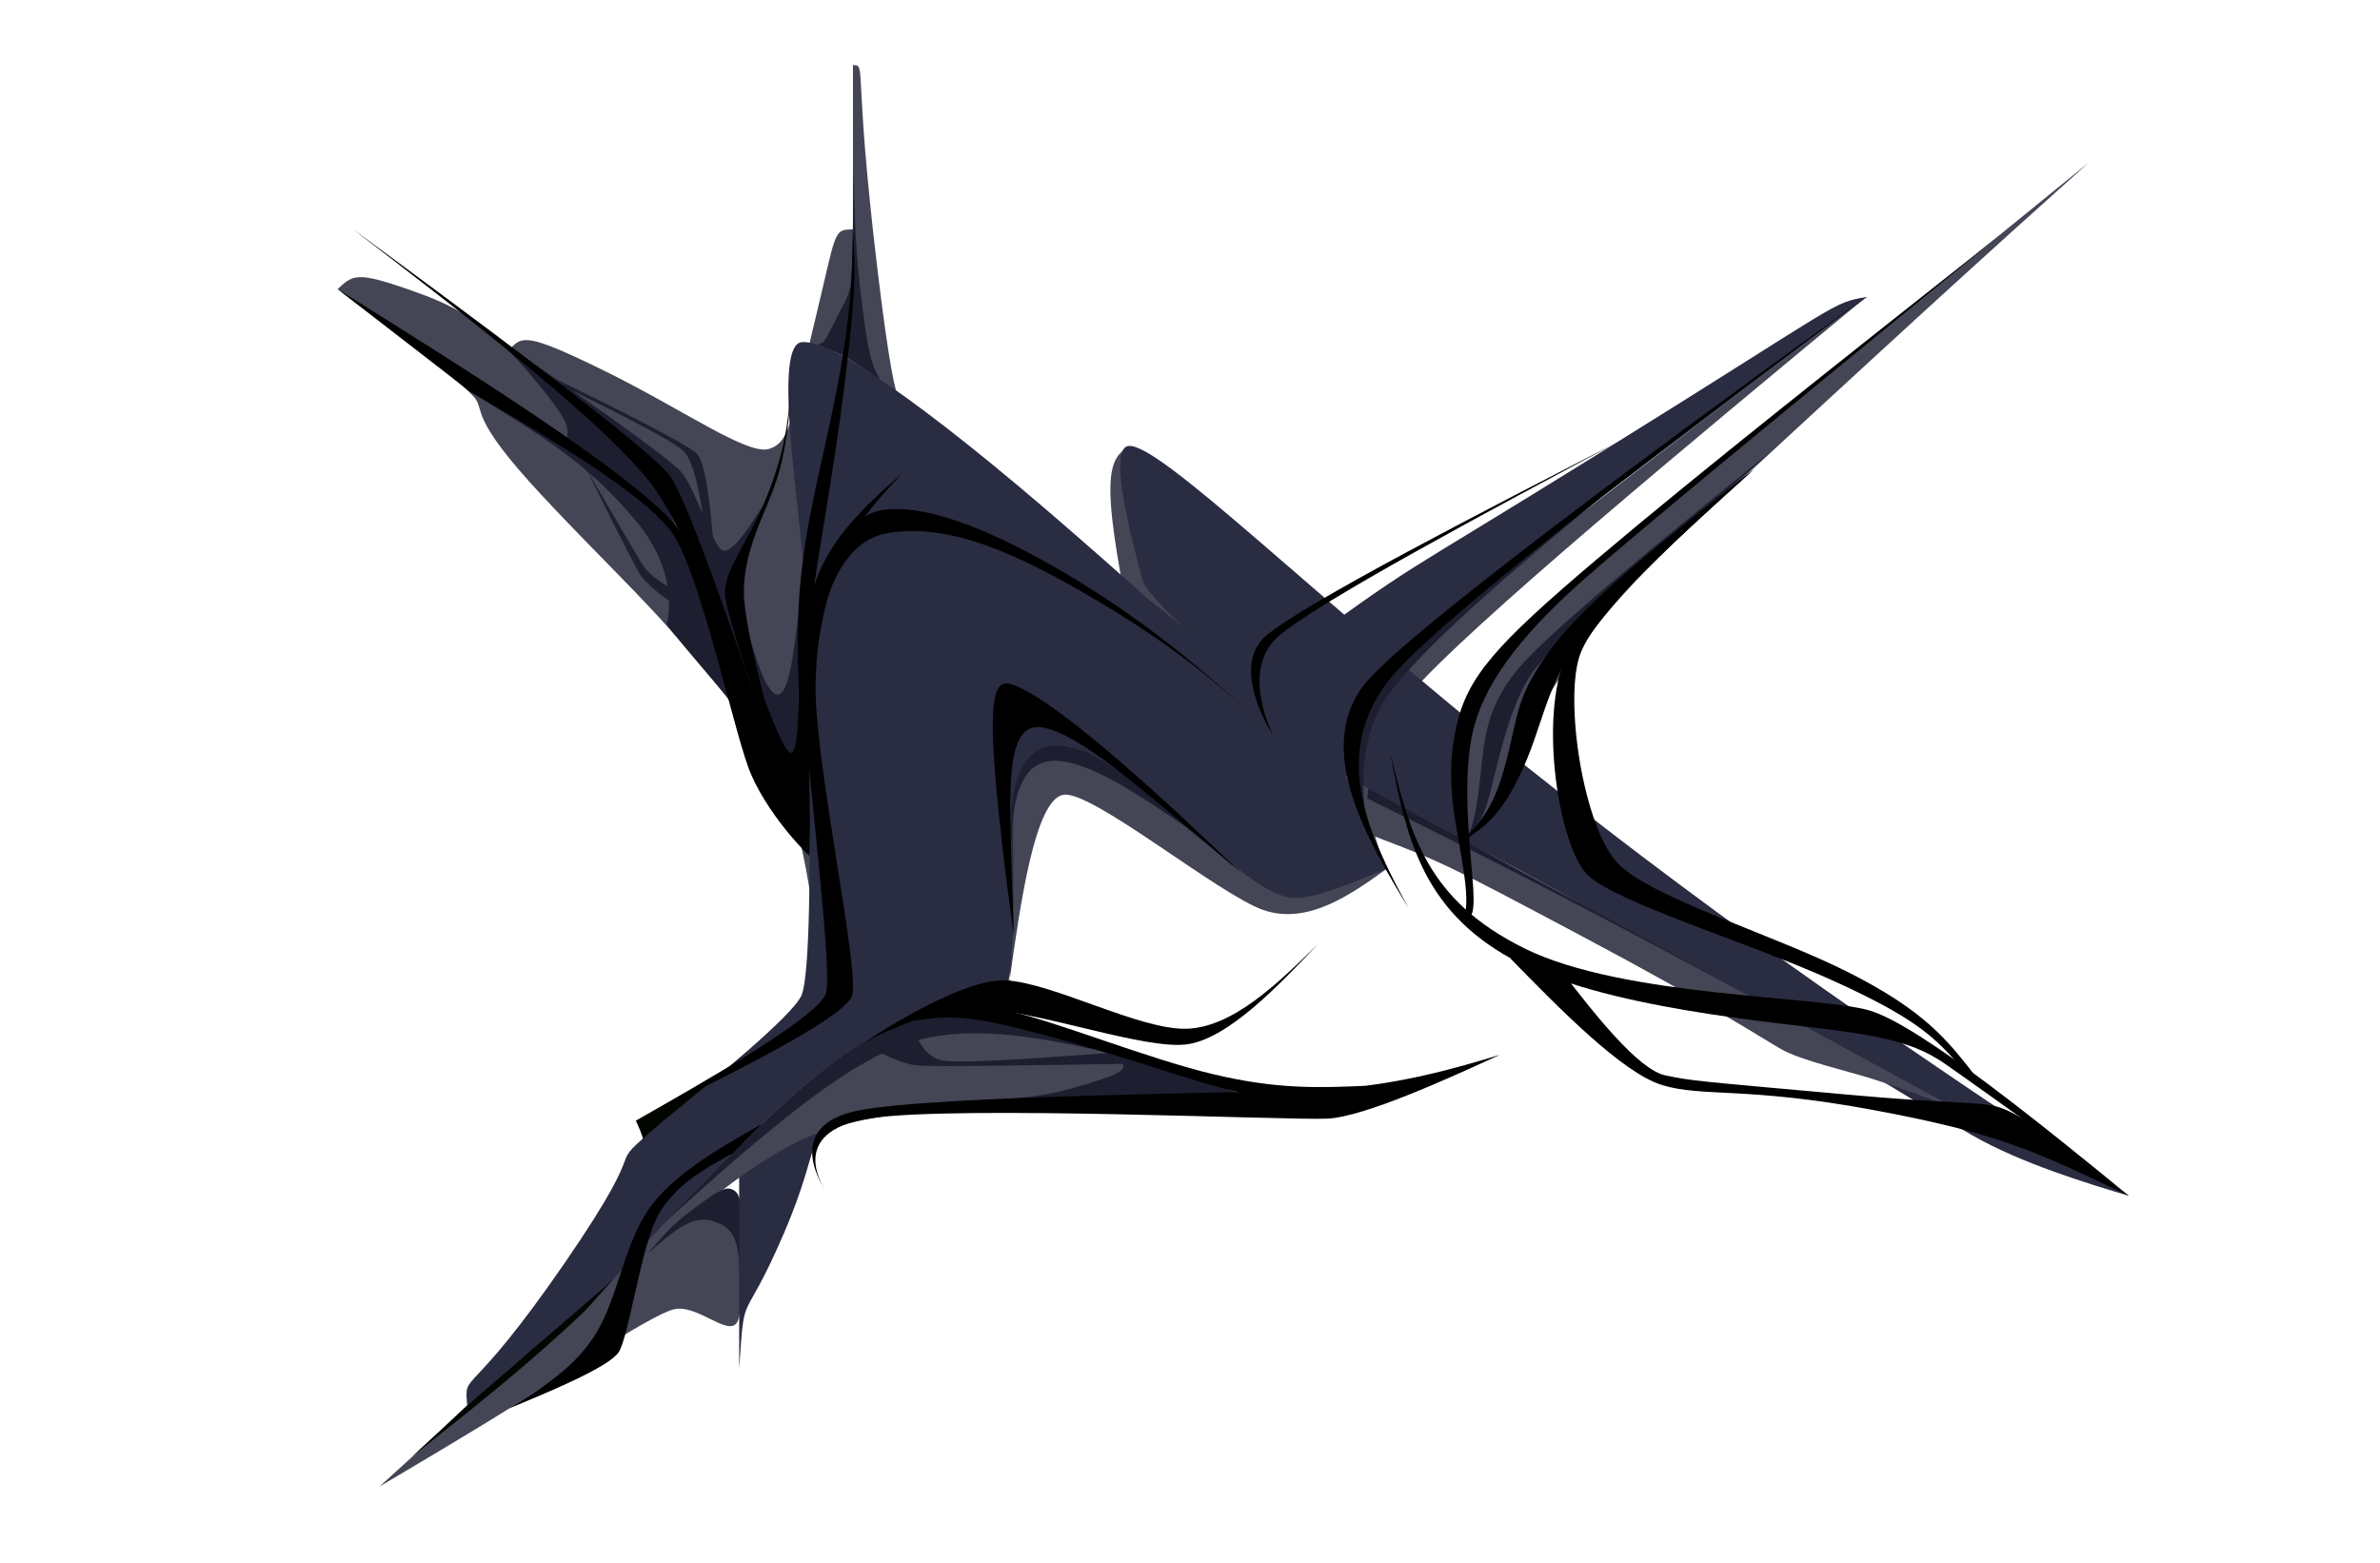
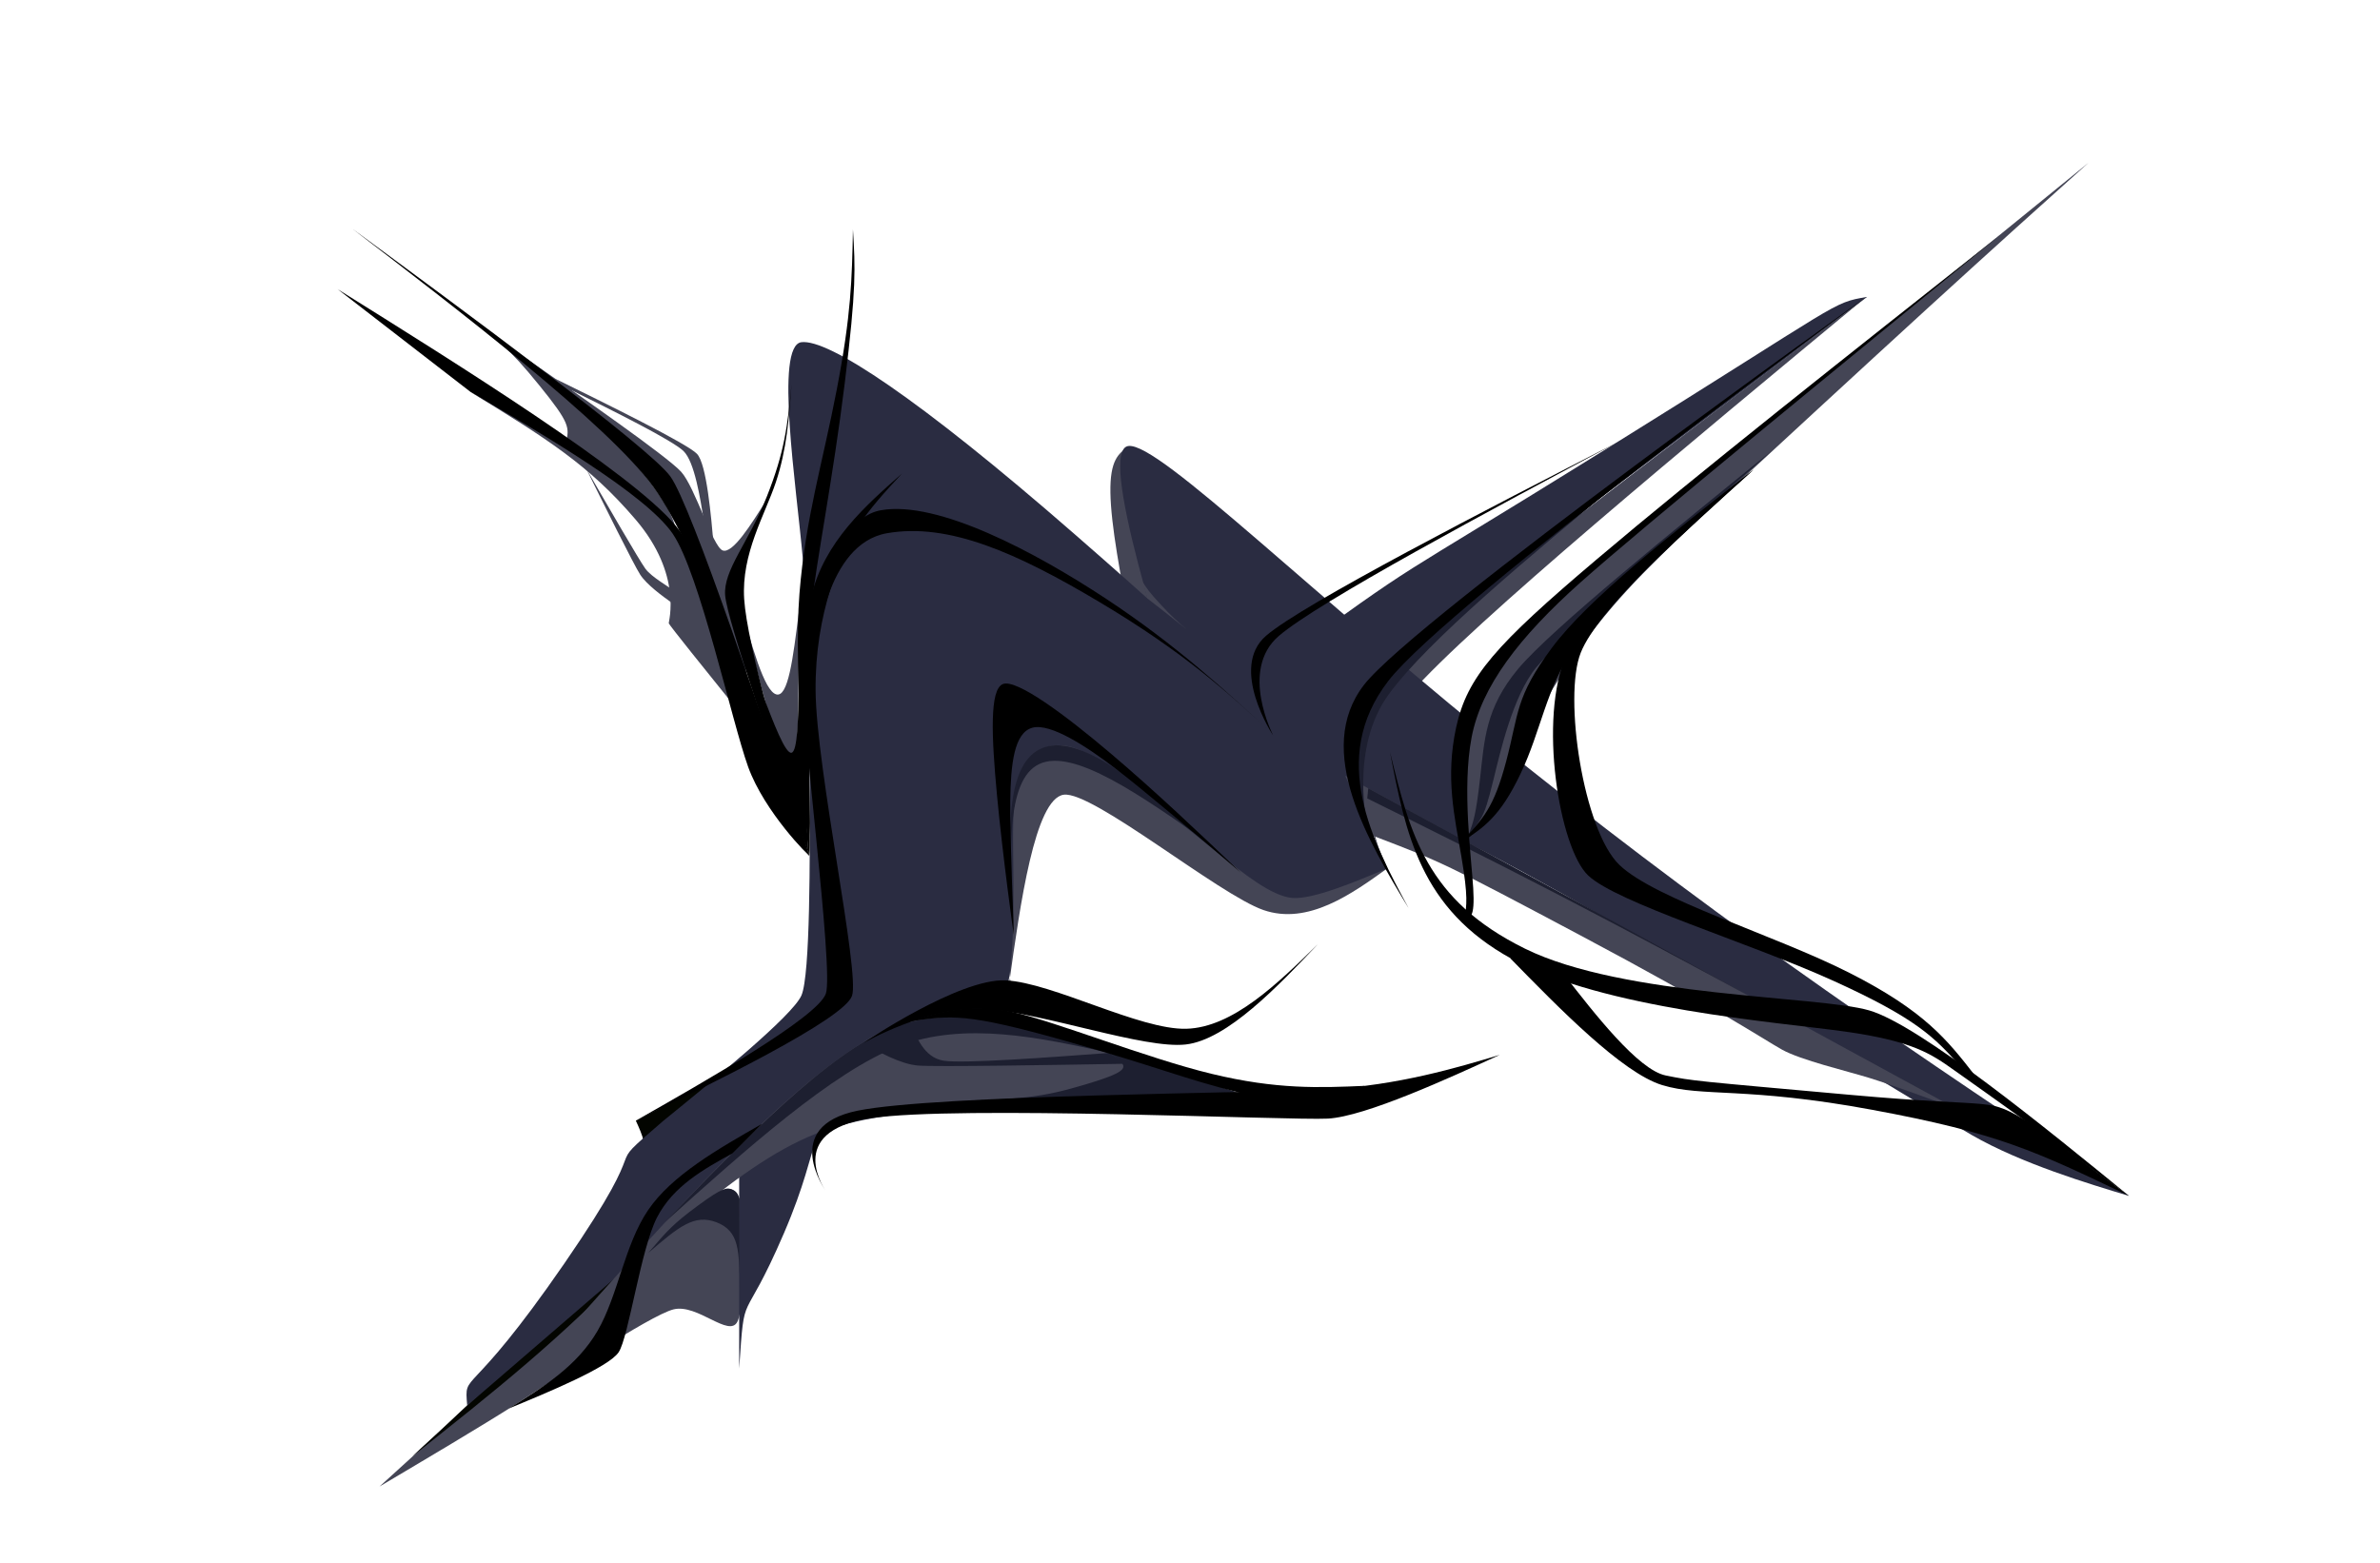
<svg xmlns="http://www.w3.org/2000/svg" width="1980" height="1300" viewBox="0 0 523.875 343.958" version="1.1" id="svg5">
  <defs id="defs2">
    </defs>
  <g id="layer23" style="display:inline" ref="back_green">
-     <path style="font-variation-settings:normal;opacity:1;vector-effect:none;fill:#444555;fill-opacity:1;stroke:none;stroke-width:5;stroke-linecap:butt;stroke-linejoin:miter;stroke-miterlimit:4;stroke-dasharray:none;stroke-dashoffset:0;stroke-opacity:1;-inkscape-stroke:none;stop-color:#000000;stop-opacity:1" d="m 198.533,104.254 c 0,0 -20.14,92.698 -20.14,92.698 -2.252,-13.3 -4.331,-25.576 -18.843,-44.033 -14.511,-18.457 -24.547,-26.98 -40.409,-44.01 C 103.28,91.878 106.736,90.521 104.532,87.631 102.328,84.741 85.836,72.327 74.311,63.652 c 3.307,-3.093 4.161,-3.892 15.183,-0.08 11.022,3.811 13.437,5.741 22.787,13.211 2.658,-2.751 3.501,-3.624 20.808,4.878 17.307,8.502 31.511,18.696 36.227,17.15 4.715,-1.547 4.737,-6.306 9.834,-27.27 5.097,-20.965 4.097,-20.94 8.598,-21.051 0,0 0,-36.143 0,-36.143 3.068,0 2.6e-4,0 5.393,44.954 5.393,44.954 4.866,14.985 5.393,44.954 z" id="path61858" />
    <path style="font-variation-settings:normal;opacity:1;vector-effect:none;fill:#444555;fill-opacity:1;stroke:none;stroke-width:5;stroke-linecap:butt;stroke-linejoin:miter;stroke-miterlimit:4;stroke-dasharray:none;stroke-dashoffset:0;stroke-opacity:1;-inkscape-stroke:none;stop-color:#000000;stop-opacity:1" d="m 222.974,219.821 c -0.298,-1.915 -8.806,-55.516 3.4,-60.495 12.205,-4.979 38.56,20.915 49.017,28.508 10.457,7.593 16.084,3.432 20.454,0.201 0,0 9.543,3.119 9.543,3.119 -7.85,5.642 -17.486,12.569 -27.279,9.186 -9.792,-3.383 -37.619,-26.272 -43.969,-25.39 -6.35,0.881 -9.601,24.251 -11.988,41.414 0.39,1.868 1.12,5.373 0.822,3.458 z" id="path66347" />
    <path style="font-variation-settings:normal;opacity:1;vector-effect:none;fill:#444555;fill-opacity:1;stroke:none;stroke-width:5;stroke-linecap:butt;stroke-linejoin:miter;stroke-miterlimit:4;stroke-dasharray:none;stroke-dashoffset:0;stroke-opacity:1;-inkscape-stroke:none;stop-color:#000000;stop-opacity:1" d="m 259.013,146.486 c -3.447,-10.152 -2.46,-7.246 -6.55,-25.582 -4.089,-18.336 -4.052,-16.651 -4.182,-22.54 -2.065,1.499 -3.976,2.886 -3.861,10.092 0.115,7.206 2.224,18.227 4.503,30.138 0,0 10.09,7.892 10.09,7.892 z" id="path51954" />
    <path style="font-variation-settings:normal;display:inline;opacity:1;vector-effect:none;fill:#444555;fill-opacity:1;stroke:none;stroke-width:5;stroke-linecap:butt;stroke-linejoin:miter;stroke-miterlimit:4;stroke-dasharray:none;stroke-dashoffset:0;stroke-opacity:1;-inkscape-stroke:none;stop-color:#000000;stop-opacity:1" d="m 159.473,261.877 c -6.943,2.582 -48.087,40.024 -75.934,65.367 9.651,-5.715 22.506,-13.326 30.015,-18.121 7.509,-4.796 29.465,-19.585 34.716,-20.878 5.251,-1.293 12.26,6.365 14.052,2.696 1.792,-3.669 4.094,-31.645 -2.849,-29.063 z" id="path70722" />
  </g>
  <g id="layer1" style="display:inline" ref="stroke_back">
    <path style="font-variation-settings:normal;opacity:1;vector-effect:none;fill:#030500;fill-opacity:1;stroke:none;stroke-width:5;stroke-linecap:butt;stroke-linejoin:miter;stroke-miterlimit:4;stroke-dasharray:none;stroke-dashoffset:0;stroke-opacity:1;-inkscape-stroke:none;stop-color:#000000;stop-opacity:1" d="m 139.956,246.699 c 3.063,6.725 4.199,9.218 -9.191,29.311 -13.39,20.093 -20.621,26.744 -40.122,44.685 17.822,-14.1 33.662,-26.631 49.888,-43.986 16.226,-17.355 35.544,-46.439 35.411,-47.45 -0.133,-1.012 -23.221,10.87 -35.987,17.44 z" id="path5804" />
  </g>
  <g id="layer2" style="display:inline" ref="main_letter">
    <path style="font-variation-settings:normal;display:inline;fill:#2a2c41;fill-opacity:1;stroke:none;stroke-width:5.292;stroke-linecap:round;stroke-linejoin:round;stroke-miterlimit:4;stroke-dasharray:none;stroke-dashoffset:0;stroke-opacity:1;stop-color:#000000" d="m 229.313,164.874 c 6.527,-3.009 13.628,2.7 23.8,10.879 0,0 15.258,12.268 15.258,12.268 5.086,4.089 11.529,9.269 16.053,9.652 4.524,0.383 13.71,-3.474 20.963,-6.519 0,0 -12.799,-29.398 -12.799,-29.398 0,0 50.375,-45.138 50.375,-45.138 0,0 68.022,-51.261 68.022,-51.261 -8.019,1.375 -4.885,0.838 -56.993,33.211 -52.108,32.373 -38.208,22.328 -73.78,48.034 0,0 8.183,23.394 8.183,23.394 C 274.472,152.247 270.542,147.237 236.327,117.407 202.112,87.576 182.367,74.635 176.422,75.328 c -5.945,0.693 -1.112,31.669 0.295,47.74 1.407,16.071 1.464,33.569 1.515,49.519 0.051,15.95 0.136,42.038 -1.821,46.542 -1.957,4.504 -19.607,18.841 -30.398,27.608 -15.067,12.974 -0.388,0.334 -21.79,31.403 -21.402,31.069 -22.061,23.354 -21.385,31.272 0,0 42.038,-36.251 42.038,-36.251 0,0 17.828,-14.517 17.828,-14.517 0,0 0,42.636 0,42.636 1.255,-18.606 0.552,-8.189 9.849,-29.788 9.296,-21.598 3.837,-23.172 16.652,-27.092 12.814,-3.92 25.042,-11.02 29.603,-18.244 4.562,-7.224 4.373,-23.735 4.227,-36.536 -0.146,-12.801 -0.248,-21.737 6.279,-24.746 z" id="path6119-3" />
    <path style="font-variation-settings:normal;opacity:1;vector-effect:none;fill:#444555;fill-opacity:1;stroke:none;stroke-width:5;stroke-linecap:butt;stroke-linejoin:miter;stroke-miterlimit:4;stroke-dasharray:none;stroke-dashoffset:0;stroke-opacity:1;-inkscape-stroke:none;stop-color:#000000;stop-opacity:1" d="m 410.84,65.332 c -39.787,30.053 -104.543,78.967 -111.176,86.594 -6.633,7.627 0.145,25.379 4.31,36.286 -2.931,-9.029 -6.636,-20.441 6.475,-35.517 13.111,-15.076 61.837,-55.433 100.39,-87.364 z" id="path52611" />
    <path style="font-variation-settings:normal;display:inline;opacity:1;vector-effect:none;fill:#2a2c41;fill-opacity:1;stroke:none;stroke-width:5;stroke-linecap:butt;stroke-linejoin:miter;stroke-miterlimit:4;stroke-dasharray:none;stroke-dashoffset:0;stroke-opacity:1;-inkscape-stroke:none;stop-color:#000000;stop-opacity:1" d="m 311.737,180.039 c 35.18,16.169 111.401,63.571 122.292,69.836 10.891,6.265 25.642,10.699 34.601,13.393 -47.752,-31.844 -85.901,-57.285 -132.787,-94.662 -46.885,-37.377 -80.602,-71.175 -87.436,-70.427 -6.834,0.748 6.855,43.515 17.28,76.086 6.035,-5.771 10.869,-10.395 46.049,5.775 z" id="path25858" />
  </g>
  <g id="layer3" style="display:inline" ref="fill_middle">
    <path style="font-variation-settings:normal;opacity:1;vector-effect:none;fill:#444555;fill-opacity:1;stroke:none;stroke-width:5;stroke-linecap:butt;stroke-linejoin:miter;stroke-miterlimit:4;stroke-dasharray:none;stroke-dashoffset:0;stroke-opacity:1;-inkscape-stroke:none;stop-color:#000000;stop-opacity:1" d="m 278.969,243.093 c -1.951,-0.724 -35.214,-13.07 -37.343,-13.899 -2.129,-0.829 -29.623,-12.114 -49.129,-1.234 -19.505,10.88 -44.861,39.393 -69.843,67.485 18.039,-17.956 38.874,-38.696 56.753,-45.795 17.879,-7.099 45.921,-5.767 70.2,-4.613 0,0 31.312,-1.22 29.361,-1.944 z" id="path2016" />
    <path style="font-variation-settings:normal;display:inline;opacity:1;vector-effect:none;fill:#444555;fill-opacity:1;stroke:none;stroke-width:5;stroke-linecap:butt;stroke-linejoin:miter;stroke-miterlimit:4;stroke-dasharray:none;stroke-dashoffset:0;stroke-opacity:1;-inkscape-stroke:none;stop-color:#000000;stop-opacity:1" d="m 430.439,243.994 c -6.501,-2.392 -14.306,-5.264 -19.135,-6.748 -4.829,-1.484 -14.939,-3.875 -19.058,-6.179 -4.119,-2.304 -14.275,-9.158 -44.344,-25.134 -30.069,-15.977 -30.64,-16.195 -45.66,-21.933 0,0 -6.138,-13.214 -6.138,-13.214" id="path20072" />
    <path style="font-variation-settings:normal;display:inline;opacity:1;vector-effect:none;fill:#444555;fill-opacity:1;stroke:none;stroke-width:5;stroke-linecap:butt;stroke-linejoin:miter;stroke-miterlimit:4;stroke-dasharray:none;stroke-dashoffset:0;stroke-opacity:1;-inkscape-stroke:none;stop-color:#000000;stop-opacity:1" d="m 252.538,131.725 c 0.824,0.634 0.875,0.673 3.658,2.865 2.783,2.192 2.908,2.291 4.954,3.919 -2.181,-1.891 -3.238,-2.808 -5.682,-5.446 -2.444,-2.638 -2.951,-3.409 -3.996,-5 0,0 1.066,3.662 1.066,3.662 z" id="path1218" />
    <path style="font-variation-settings:normal;display:inline;opacity:1;vector-effect:none;fill:#444555;fill-opacity:1;stroke:none;stroke-width:5;stroke-linecap:butt;stroke-linejoin:miter;stroke-miterlimit:4;stroke-dasharray:none;stroke-dashoffset:0;stroke-opacity:1;-inkscape-stroke:none;stop-color:#000000;stop-opacity:1" d="m 322.41,183.881 c -1.198,-1.902 -3.383,-20.508 5.039,-34.192 8.423,-13.684 25.749,-27.529 43.581,-41.779 0,0 88.702,-72.097 88.702,-72.097 -10.469,9.391 -20.462,18.356 -35.477,32.08 -15.016,13.725 -32.444,29.823 -50.701,46.688 -11.781,11.288 -19.72,18.895 -28.698,32.276 -8.978,13.381 -10.222,19.672 -12.851,26.002 -2.629,6.33 -8.397,12.923 -9.595,11.021 z" id="path59116" />
  </g>
  <g id="layer5" style="display:inline" ref="dark_green">
-     <path style="font-variation-settings:normal;opacity:1;vector-effect:none;fill:#1d1f30;fill-opacity:1;stroke:none;stroke-width:5;stroke-linecap:butt;stroke-linejoin:miter;stroke-miterlimit:4;stroke-dasharray:none;stroke-dashoffset:0;stroke-opacity:1;-inkscape-stroke:none;stop-color:#000000;stop-opacity:1" d="m 148.504,116.055 c 0.401,0.06 -1.159,-6.719 -14.213,-19.848 -13.054,-13.129 -18.583,-17.142 -33.392,-27.892 8.645,6.402 11.022,8.162 17.829,16.541 6.808,8.379 6.601,9.289 5.849,12.602 8.157,6.428 23.525,18.537 23.926,18.597 z" id="path4620" />
-     <path style="font-variation-settings:normal;opacity:1;vector-effect:none;fill:#1d1f30;fill-opacity:1;stroke:none;stroke-width:5;stroke-linecap:butt;stroke-linejoin:miter;stroke-miterlimit:4;stroke-dasharray:none;stroke-dashoffset:0;stroke-opacity:1;-inkscape-stroke:none;stop-color:#000000;stop-opacity:1" d="m 103.602,86.302 c 17.086,9.408 34.874,19.202 43.975,30.028 9.1,10.825 11.074,24.538 12.969,37.71 -4.653,-5.479 -13.77,-16.213 -13.8,-16.525 -0.03,-0.312 3.37,-10.75 -6.896,-23.003 -10.267,-12.253 -19.666,-18.026 -36.247,-28.209 z" id="path7472" />
-     <path style="font-variation-settings:normal;opacity:1;vector-effect:none;fill:#1d1f30;fill-opacity:1;stroke:none;stroke-width:5;stroke-linecap:butt;stroke-linejoin:miter;stroke-miterlimit:4;stroke-dasharray:none;stroke-dashoffset:0;stroke-opacity:1;-inkscape-stroke:none;stop-color:#000000;stop-opacity:1" d="m 162.297,130.874 c 4.478,17.474 10.536,41.114 11.995,41.539 1.459,0.425 1.501,-21.435 1.532,-37.594 -1.279,10.247 -2.347,18.804 -4.973,18.038 -2.626,-0.766 -5.323,-10.421 -8.553,-21.983 0,0 1e-5,0 1e-5,0 z" id="path10023" />
-     <path style="font-variation-settings:normal;opacity:1;vector-effect:none;fill:#1d1f30;fill-opacity:1;stroke:none;stroke-width:5;stroke-linecap:butt;stroke-linejoin:miter;stroke-miterlimit:4;stroke-dasharray:none;stroke-dashoffset:0;stroke-opacity:1;-inkscape-stroke:none;stop-color:#000000;stop-opacity:1" d="m 115.262,78.512 c 0,0 31.927,28.548 31.927,28.548 0,0 17.756,47.174 17.756,47.174 0,0 -2.648,-23.36 -2.648,-23.36 0,0 3.807,-14.846 3.807,-14.846 0,0 2.574,-5.905 2.574,-5.905 -3.357,5.363 -7.414,11.846 -9.603,11.052 -2.19,-0.794 -6.072,-13.933 -9.148,-17.318 -3.076,-3.385 -22.393,-16.815 -34.664,-25.345 z" id="path15668" />
-     <path style="font-variation-settings:normal;opacity:1;vector-effect:none;fill:#1d1f30;fill-opacity:1;stroke:none;stroke-width:5;stroke-linecap:butt;stroke-linejoin:miter;stroke-miterlimit:4;stroke-dasharray:none;stroke-dashoffset:0;stroke-opacity:1;-inkscape-stroke:none;stop-color:#000000;stop-opacity:1" d="m 187.878,37.49 c 0,0 -0.234,21.005 -0.234,21.005 0,0 -1.504,19.945 -1.504,19.945 0,0 7.573,5.087 7.573,5.087 -1.631,-2.968 -2.43,-4.423 -3.898,-16.006 -1.468,-11.583 -1.622,-17.653 -1.937,-30.03 z" id="path16256" />
-     <path style="font-variation-settings:normal;opacity:1;vector-effect:none;fill:#1d1f30;fill-opacity:1;stroke:none;stroke-width:5;stroke-linecap:butt;stroke-linejoin:miter;stroke-miterlimit:4;stroke-dasharray:none;stroke-dashoffset:0;stroke-opacity:1;-inkscape-stroke:none;stop-color:#000000;stop-opacity:1" d="m 187.651,60.785 c 0,0 -1.51,17.654 -1.51,17.654 0,0 -6.229,-2.626 -6.229,-2.626 1.632,-0.331 1.389,-0.282 4.161,-5.664 2.772,-5.382 2.631,-4.686 3.579,-9.364 z" id="path16582" />
+     <path style="font-variation-settings:normal;opacity:1;vector-effect:none;fill:#444555;fill-opacity:1;stroke:none;stroke-width:5;stroke-linecap:butt;stroke-linejoin:miter;stroke-miterlimit:4;stroke-dasharray:none;stroke-dashoffset:0;stroke-opacity:1;-inkscape-stroke:none;stop-color:#000000;stop-opacity:1" d="m 148.504,116.055 c 0.401,0.06 -1.159,-6.719 -14.213,-19.848 -13.054,-13.129 -18.583,-17.142 -33.392,-27.892 8.645,6.402 11.022,8.162 17.829,16.541 6.808,8.379 6.601,9.289 5.849,12.602 8.157,6.428 23.525,18.537 23.926,18.597 z" id="path4620" />
+     <path style="font-variation-settings:normal;opacity:1;vector-effect:none;fill:#444555;fill-opacity:1;stroke:none;stroke-width:5;stroke-linecap:butt;stroke-linejoin:miter;stroke-miterlimit:4;stroke-dasharray:none;stroke-dashoffset:0;stroke-opacity:1;-inkscape-stroke:none;stop-color:#000000;stop-opacity:1" d="m 103.602,86.302 c 17.086,9.408 34.874,19.202 43.975,30.028 9.1,10.825 11.074,24.538 12.969,37.71 -4.512,-5.598 -13.275,-16.469 -13.344,-16.828 -0.07,-0.359 3.117,-10.617 -7.251,-22.786 -10.368,-12.168 -19.768,-17.941 -36.349,-28.124 z" id="path7472" />
+     <path style="font-variation-settings:normal;opacity:1;vector-effect:none;fill:#444555;fill-opacity:1;stroke:none;stroke-width:5;stroke-linecap:butt;stroke-linejoin:miter;stroke-miterlimit:4;stroke-dasharray:none;stroke-dashoffset:0;stroke-opacity:1;-inkscape-stroke:none;stop-color:#000000;stop-opacity:1" d="m 162.297,130.874 c 4.478,17.474 10.536,41.114 11.995,41.539 1.459,0.425 1.501,-21.435 1.532,-37.594 -1.279,10.247 -2.347,18.804 -4.973,18.038 -2.626,-0.766 -5.323,-10.421 -8.553,-21.983 0,0 1e-5,0 1e-5,0 z" id="path10023" />
+     <path style="font-variation-settings:normal;opacity:1;vector-effect:none;fill:#444555;fill-opacity:1;stroke:none;stroke-width:5;stroke-linecap:butt;stroke-linejoin:miter;stroke-miterlimit:4;stroke-dasharray:none;stroke-dashoffset:0;stroke-opacity:1;-inkscape-stroke:none;stop-color:#000000;stop-opacity:1" d="m 115.262,78.512 c 0,0 31.927,28.548 31.927,28.548 0,0 17.756,47.174 17.756,47.174 0,0 -2.648,-23.36 -2.648,-23.36 0,0 3.807,-14.846 3.807,-14.846 0,0 2.574,-5.905 2.574,-5.905 -3.357,5.363 -7.414,11.846 -9.603,11.052 -2.19,-0.794 -6.072,-13.933 -9.148,-17.318 -3.076,-3.385 -22.393,-16.815 -34.664,-25.345 z" id="path15668" />
    <path style="font-variation-settings:normal;opacity:1;vector-effect:none;fill:#1d1f30;fill-opacity:1;stroke:none;stroke-width:5;stroke-linecap:butt;stroke-linejoin:miter;stroke-miterlimit:4;stroke-dasharray:none;stroke-dashoffset:0;stroke-opacity:1;-inkscape-stroke:none;stop-color:#000000;stop-opacity:1" d="m 142.663,275.851 c 4.219,-4.94 5.468,-6.402 10.969,-10.454 5.501,-4.051 6.371,-3.979 7.494,-3.552 1.124,0.428 1.386,1.255 1.626,2.012 0,0 0.023,19.853 0.023,19.853 -0.024,-8.356 -0.036,-12.67 -5.009,-14.614 -4.973,-1.944 -8.423,1.019 -15.103,6.754 0,0 2e-5,0 2e-5,0 z" id="path16946" />
    <path style="font-variation-settings:normal;opacity:1;vector-effect:none;fill:#1d1f30;fill-opacity:1;stroke:none;stroke-width:5;stroke-linecap:butt;stroke-linejoin:miter;stroke-miterlimit:4;stroke-dasharray:none;stroke-dashoffset:0;stroke-opacity:1;-inkscape-stroke:none;stop-color:#000000;stop-opacity:1" d="m 146.36,269.042 c 16.97,-17.648 36.035,-37.475 50.33,-42.918 14.295,-5.442 31.875,0.434 47.523,5.664 -15.09,-3.33 -31.814,-7.021 -46.357,-1.484 -14.544,5.537 -33.968,22.989 -51.495,38.738 z" id="path18171" />
    <path style="font-variation-settings:normal;opacity:1;vector-effect:none;fill:#1d1f30;fill-opacity:1;stroke:none;stroke-width:5;stroke-linecap:butt;stroke-linejoin:miter;stroke-miterlimit:4;stroke-dasharray:none;stroke-dashoffset:0;stroke-opacity:1;-inkscape-stroke:none;stop-color:#000000;stop-opacity:1" d="m 208.824,242.475 c 0,0 63.599,-2.007 63.599,-2.007 0,0 -28.21,-8.68 -28.21,-8.68 4.241,2.996 5.3,3.743 -5.025,6.861 -10.325,3.118 -14.326,3.259 -30.364,3.826 z" id="path18615" />
    <path style="font-variation-settings:normal;opacity:1;vector-effect:none;fill:#1d1f30;fill-opacity:1;stroke:none;stroke-width:5;stroke-linecap:butt;stroke-linejoin:miter;stroke-miterlimit:4;stroke-dasharray:none;stroke-dashoffset:0;stroke-opacity:1;-inkscape-stroke:none;stop-color:#000000;stop-opacity:1" d="m 223.163,205.833 c -1.283,-20.091 -2.371,-37.128 5.894,-40.996 8.266,-3.867 21.524,7.476 37.158,20.852 -15.321,-10.756 -29.934,-21.014 -37.441,-17.502 -7.507,3.512 -6.581,20.175 -5.611,37.645 z" id="path20232" />
    <path style="font-variation-settings:normal;opacity:1;vector-effect:none;fill:#1d1f30;fill-opacity:1;stroke:none;stroke-width:5;stroke-linecap:butt;stroke-linejoin:miter;stroke-miterlimit:4;stroke-dasharray:none;stroke-dashoffset:0;stroke-opacity:1;-inkscape-stroke:none;stop-color:#000000;stop-opacity:1" d="m 301.176,173.542 c 0,0 57.028,30.978 57.028,30.978 0,0 29.46,16.18 29.46,16.18 -14.996,-8.091 -27.994,-15.104 -44.37,-23.589 -16.376,-8.486 -28.433,-14.456 -42.341,-21.342 0,0 0.223,-2.227 0.223,-2.227 z" id="path23658" />
    <path style="font-variation-settings:normal;opacity:1;vector-effect:none;fill:#1d1f30;fill-opacity:1;stroke:none;stroke-width:5;stroke-linecap:butt;stroke-linejoin:miter;stroke-miterlimit:4;stroke-dasharray:none;stroke-dashoffset:0;stroke-opacity:1;-inkscape-stroke:none;stop-color:#000000;stop-opacity:1" d="m 300.959,181.711 c -0.016,-0.015 -5.697,-21.086 -0.531,-28.158 5.166,-7.071 35.874,-31.467 57.053,-48.293 -20.774,17.202 -43.113,35.701 -51.797,47.587 -8.684,11.886 -4.709,28.878 -4.725,28.863 z" id="path24291" />
-     <path style="font-variation-settings:normal;opacity:1;vector-effect:none;fill:#1d1f30;fill-opacity:1;stroke:none;stroke-width:5;stroke-linecap:butt;stroke-linejoin:miter;stroke-miterlimit:4;stroke-dasharray:none;stroke-dashoffset:0;stroke-opacity:1;-inkscape-stroke:none;stop-color:#000000;stop-opacity:1" d="m 125.822,85.914 c 8.883,4.403 22.271,11.039 24.665,13.419 2.394,2.38 3.651,10.304 4.485,15.561 0,0 2.16,5.622 2.16,5.622 -0.605,-6.959 -1.596,-18.349 -3.707,-20.596 -2.111,-2.247 -20.155,-11.111 -31.178,-16.527 0,0 3.822,2.929 3.822,2.929 0,0 -0.247,-0.41 -0.247,-0.41 z" id="path25139" />
-     <path style="font-variation-settings:normal;opacity:1;vector-effect:none;fill:#1d1f30;fill-opacity:1;stroke:none;stroke-width:5;stroke-linecap:butt;stroke-linejoin:miter;stroke-miterlimit:4;stroke-dasharray:none;stroke-dashoffset:0;stroke-opacity:1;-inkscape-stroke:none;stop-color:#000000;stop-opacity:1" d="m 128.978,103.074 c 4.116,8.304 10.489,21.159 11.924,23.4 1.435,2.24 4.893,4.732 7.126,6.342 -0.02,-1.092 -0.048,-2.679 -0.234,-3.073 -0.186,-0.394 -4.355,-2.623 -5.759,-4.58 -1.404,-1.956 -8.499,-14.214 -13.057,-22.088 0,0 5e-5,0 5e-5,0 z" id="path25670" />
+     <path style="font-variation-settings:normal;opacity:1;vector-effect:none;fill:#444555;fill-opacity:1;stroke:none;stroke-width:5;stroke-linecap:butt;stroke-linejoin:miter;stroke-miterlimit:4;stroke-dasharray:none;stroke-dashoffset:0;stroke-opacity:1;-inkscape-stroke:none;stop-color:#000000;stop-opacity:1" d="m 125.822,85.914 c 8.883,4.403 22.271,11.039 24.665,13.419 2.394,2.38 3.651,10.304 4.485,15.561 0,0 2.16,5.622 2.16,5.622 -0.605,-6.959 -1.596,-18.349 -3.707,-20.596 -2.111,-2.247 -20.155,-11.111 -31.178,-16.527 0,0 3.822,2.929 3.822,2.929 0,0 -0.247,-0.41 -0.247,-0.41 z" id="path25139" />
+     <path style="font-variation-settings:normal;opacity:1;vector-effect:none;fill:#444555;fill-opacity:1;stroke:none;stroke-width:5;stroke-linecap:butt;stroke-linejoin:miter;stroke-miterlimit:4;stroke-dasharray:none;stroke-dashoffset:0;stroke-opacity:1;-inkscape-stroke:none;stop-color:#000000;stop-opacity:1" d="m 128.978,103.074 c 4.116,8.304 10.489,21.159 11.924,23.4 1.435,2.24 4.893,4.732 7.126,6.342 -0.02,-1.092 -0.048,-2.679 -0.234,-3.073 -0.186,-0.394 -4.355,-2.623 -5.759,-4.58 -1.404,-1.956 -8.499,-14.214 -13.057,-22.088 0,0 5e-5,0 5e-5,0 z" id="path25670" />
    <path style="font-variation-settings:normal;opacity:1;vector-effect:none;fill:#1d1f30;fill-opacity:1;stroke:none;stroke-width:5;stroke-linecap:butt;stroke-linejoin:miter;stroke-miterlimit:4;stroke-dasharray:none;stroke-dashoffset:0;stroke-opacity:1;-inkscape-stroke:none;stop-color:#000000;stop-opacity:1" d="m 190.021,229.633 c 3.131,1.789 8.098,4.627 12.081,4.94 3.983,0.313 29.591,-0.121 45.732,-0.395 0,0 -3.621,-2.39 -3.621,-2.39 -13.364,0.993 -32.211,2.393 -36.523,1.711 -4.313,-0.682 -6.09,-5.345 -7.349,-8.652 0,0 -10.319,4.786 -10.319,4.786 z" id="path26927" />
    <path style="font-variation-settings:normal;opacity:1;vector-effect:none;fill:#1d1f30;fill-opacity:1;stroke:none;stroke-width:5;stroke-linecap:butt;stroke-linejoin:miter;stroke-miterlimit:4;stroke-dasharray:none;stroke-dashoffset:0;stroke-opacity:1;-inkscape-stroke:none;stop-color:#000000;stop-opacity:1" d="m 323.29,183.72 c 0.986,-1.125 1.973,-2.25 2.776,-3.709 0.803,-1.458 1.399,-3.179 2.731,-8.621 1.333,-5.442 4.173,-18.122 9.306,-24.406 5.132,-6.284 33.145,-31.13 51.8,-47.676 -20.939,16.956 -48.502,39.275 -55.739,47.939 -7.237,8.664 -7.433,15.796 -8.361,23.991 -0.927,8.195 -1.48,9.687 -2.514,12.481 z" id="path39674" />
  </g>
  <g id="layer28" style="display:inline" ref="stroke">
    <path style="font-variation-settings:normal;opacity:1;vector-effect:none;fill:#000000;fill-opacity:1;stroke:none;stroke-width:2;stroke-linecap:butt;stroke-linejoin:miter;stroke-miterlimit:4;stroke-dasharray:none;stroke-dashoffset:0;stroke-opacity:1;-inkscape-stroke:none;stop-color:#000000;stop-opacity:1" d="m 223.163,205.833 c 0.061,-0.001 -0.895,-21.47 -0.788,-29.562 0.107,-8.092 0.851,-14.939 4.835,-16.06 3.984,-1.12 12.042,4.156 18.429,9.059 6.387,4.904 17.998,14.766 27.51,22.847 -9.648,-9.182 -18.467,-17.576 -28.543,-26.144 -10.076,-8.568 -20.844,-16.542 -23.834,-15.393 -2.991,1.15 -2.526,11.516 -1.322,24.433 1.204,12.917 3.653,30.82 3.714,30.819 z" id="path109823" />
    <path style="font-variation-settings:normal;opacity:1;vector-effect:none;fill:#000000;fill-opacity:1;stroke:none;stroke-width:2;stroke-linecap:butt;stroke-linejoin:miter;stroke-miterlimit:4;stroke-dasharray:none;stroke-dashoffset:0;stroke-opacity:1;-inkscape-stroke:none;stop-color:#000000;stop-opacity:1" d="m 322.379,201.911 c 1.134,0.202 2.313,0.412 1.899,-6.418 -0.414,-6.831 -2.496,-21.876 -0.363,-33.126 2.133,-11.251 10.498,-22.128 23.989,-34.17 13.491,-12.041 58.543,-48.851 92.452,-76.557 -34.444,27.207 -66.726,52.708 -88.947,71.54 -22.221,18.833 -28.464,25.802 -30.883,36.925 -2.419,11.123 -0.341,19.718 1.157,28.525 1.499,8.807 1.142,10.792 0.696,13.281 z" id="path112770" />
    <path style="font-variation-settings:normal;opacity:1;vector-effect:none;fill:#000000;fill-opacity:1;stroke:none;stroke-width:2;stroke-linecap:butt;stroke-linejoin:miter;stroke-miterlimit:4;stroke-dasharray:none;stroke-dashoffset:0;stroke-opacity:1;-inkscape-stroke:none;stop-color:#000000;stop-opacity:1" d="m 190.021,229.633 c 0.101,-0.096 21.078,-14.31 31.366,-13.811 10.288,0.499 29.479,10.919 39.725,10.651 10.246,-0.268 20.198,-10.02 29.003,-18.648 -8.698,9.172 -19.986,21.076 -29.117,22.108 -9.131,1.032 -31.115,-6.883 -43.916,-7.78 -12.801,-0.898 -27.163,7.577 -27.062,7.48 z" id="path116170" />
    <path style="font-variation-settings:normal;opacity:1;vector-effect:none;fill:#000000;fill-opacity:1;stroke:none;stroke-width:2;stroke-linecap:butt;stroke-linejoin:miter;stroke-miterlimit:4;stroke-dasharray:none;stroke-dashoffset:0;stroke-opacity:1;-inkscape-stroke:none;stop-color:#000000;stop-opacity:1" d="m 410.84,65.332 c -0.074,-0.005 -99.503,71.043 -110.616,85.456 -11.113,14.413 1.034,34.553 9.835,49.146 -7.836,-14.528 -17.718,-32.852 -4.474,-50.029 13.244,-17.177 105.33,-84.568 105.255,-84.573 z" id="path116905" />
    <path style="font-variation-settings:normal;opacity:1;vector-effect:none;fill:#000000;fill-opacity:1;stroke:none;stroke-width:2;stroke-linecap:butt;stroke-linejoin:miter;stroke-miterlimit:4;stroke-dasharray:none;stroke-dashoffset:0;stroke-opacity:1;-inkscape-stroke:none;stop-color:#000000;stop-opacity:1" d="m 178.292,183.839 c 0.053,0.066 -1.039,-33.766 2.726,-49.271 3.766,-15.505 10.183,-22.417 17.515,-30.314 -8.016,7.045 -17.046,14.981 -19.97,27.021 -2.924,12.04 -0.324,52.497 -0.271,52.564 z" id="path127485" />
    <path style="font-variation-settings:normal;opacity:1;vector-effect:none;fill:#000000;fill-opacity:1;stroke:none;stroke-width:2;stroke-linecap:butt;stroke-linejoin:miter;stroke-miterlimit:4;stroke-dasharray:none;stroke-dashoffset:0;stroke-opacity:1;-inkscape-stroke:none;stop-color:#000000;stop-opacity:1" d="m 74.311,63.652 c 0,0 29.291,22.65 29.291,22.65 15.945,9.323 38.511,22.518 44.455,31.171 5.944,8.653 13.014,41.362 16.616,51.333 3.603,9.971 13.542,19.913 13.469,19.492 -0.073,-0.421 -19.704,-60.898 -29.41,-72.578 C 139.024,104.039 100.827,80.201 74.311,63.652 Z" id="path128534" />
    <path style="font-variation-settings:normal;opacity:1;vector-effect:none;fill:#000000;fill-opacity:1;stroke:none;stroke-width:2;stroke-linecap:butt;stroke-linejoin:miter;stroke-miterlimit:4;stroke-dasharray:none;stroke-dashoffset:0;stroke-opacity:1;-inkscape-stroke:none;stop-color:#000000;stop-opacity:1" d="m 77.347,50.197 c 23.484,17.986 56.436,43.222 66.444,56.974 10.008,13.752 24.108,53.169 34.158,81.261 C 168.505,160.08 152.284,111.38 147.55,104.874 142.815,98.369 101.437,67.923 77.347,50.197 Z" id="path3898" />
    <path style="font-variation-settings:normal;opacity:1;vector-effect:none;fill:#000000;fill-opacity:1;stroke:none;stroke-width:2;stroke-linecap:butt;stroke-linejoin:miter;stroke-miterlimit:4;stroke-dasharray:none;stroke-dashoffset:0;stroke-opacity:1;-inkscape-stroke:none;stop-color:#000000;stop-opacity:1" d="m 174.239,84.58 c -0.539,7.282 -1.068,14.426 -3.471,21.607 -2.403,7.181 -7.614,15.682 -6.963,25.703 0.651,10.021 8.192,36.019 14.144,56.542 -6.968,-20.202 -17.858,-51.774 -18.329,-57.332 -0.471,-5.558 5.137,-11.642 9.143,-21.717 4.006,-10.075 4.559,-15.61 5.477,-24.803 z" id="path5195" />
    <path style="font-variation-settings:normal;opacity:1;vector-effect:none;fill:#000000;fill-opacity:1;stroke:none;stroke-width:2;stroke-linecap:butt;stroke-linejoin:miter;stroke-miterlimit:4;stroke-dasharray:none;stroke-dashoffset:0;stroke-opacity:1;-inkscape-stroke:none;stop-color:#000000;stop-opacity:1" d="m 177.923,187.402 c -0.35,-3.318 -3.317,-39.848 -1.95,-56.738 1.367,-16.89 5.059,-28.47 8.23,-44.988 3.17,-16.518 3.327,-24.285 3.546,-35.186 0.515,8.47 0.779,12.805 -1.802,33.81 -2.581,21.005 -6.291,39.408 -7.342,49.404 -1.051,9.996 -0.725,23.114 -0.495,37.667 0.231,14.553 0.164,19.35 -0.186,16.031 z" id="path8645" />
    <path style="font-variation-settings:normal;opacity:1;vector-effect:none;fill:#000000;fill-opacity:1;stroke:none;stroke-width:5;stroke-linecap:butt;stroke-linejoin:miter;stroke-miterlimit:4;stroke-dasharray:none;stroke-dashoffset:0;stroke-opacity:1;-inkscape-stroke:none;stop-color:#000000;stop-opacity:1" d="m 190.022,111.796 c -5.165,11.192 -12.881,27.909 -13.338,37.152 -0.457,9.242 6.884,64.556 5.103,69.778 -1.781,5.222 -26.947,19.518 -41.831,27.973 17.007,-8.289 45.833,-22.337 47.591,-27.49 1.758,-5.152 -7.87,-49.901 -8.02,-67.125 -0.15,-17.224 5.33,-29.096 10.496,-40.288 z" id="path2716" />
    <path style="font-variation-settings:normal;opacity:1;vector-effect:none;fill:#000000;fill-opacity:1;stroke:none;stroke-width:5;stroke-linecap:butt;stroke-linejoin:miter;stroke-miterlimit:4;stroke-dasharray:none;stroke-dashoffset:0;stroke-opacity:1;-inkscape-stroke:none;stop-color:#000000;stop-opacity:1" d="m 167.779,152.641 c 0,0 3.952,18.054 3.952,18.054 0,0 6.22,17.1 6.22,17.1 0,0 -2.142,-36.712 -2.142,-36.712 -0.12,7.217 -0.24,14.364 -1.591,14.626 -1.351,0.262 -3.883,-6.371 -6.439,-13.068 z" id="path7564" />
    <path style="font-variation-settings:normal;opacity:1;vector-effect:none;fill:#000000;fill-opacity:1;stroke:none;stroke-width:5;stroke-linecap:butt;stroke-linejoin:miter;stroke-miterlimit:4;stroke-dasharray:none;stroke-dashoffset:0;stroke-opacity:1;-inkscape-stroke:none;stop-color:#000000;stop-opacity:1" d="m 179.873,142.049 c 0.019,0.198 1.796,-22.283 15.344,-24.662 13.548,-2.379 28.605,4.278 47.095,15.329 18.49,11.05 27.622,19.451 38.204,29.186 -10.582,-9.735 -21.763,-20.021 -37.197,-30.184 -15.434,-10.163 -36.869,-21.598 -49.402,-19.397 -12.533,2.2 -14.062,29.531 -14.044,29.729 z" id="path9135" />
    <path style="font-variation-settings:normal;opacity:1;vector-effect:none;fill:#000000;fill-opacity:1;stroke:none;stroke-width:5;stroke-linecap:butt;stroke-linejoin:miter;stroke-miterlimit:4;stroke-dasharray:none;stroke-dashoffset:0;stroke-opacity:1;-inkscape-stroke:none;stop-color:#000000;stop-opacity:1" d="m 181.809,262.239 c 0,0 -10.265,-14.239 6.986,-17.736 17.251,-3.497 87.572,-3.839 103.28,-4.702 15.708,-0.863 28.833,-4.81 38.053,-7.583 -10.966,5.036 -29.569,13.578 -37.843,14.033 -8.274,0.455 -81.567,-2.985 -100.754,-0.062 -19.187,2.922 -9.723,16.05 -9.723,16.05 z" id="path21166" />
    <path style="font-variation-settings:normal;opacity:1;vector-effect:none;fill:#000000;fill-opacity:1;stroke:none;stroke-width:5;stroke-linecap:butt;stroke-linejoin:miter;stroke-miterlimit:4;stroke-dasharray:none;stroke-dashoffset:0;stroke-opacity:1;-inkscape-stroke:none;stop-color:#000000;stop-opacity:1" d="m 200.34,224.847 c 5.948,-1.9 13.014,-4.158 22.529,-2.065 9.515,2.093 29.451,10.134 43.808,13.608 14.357,3.475 23.793,3.072 33.704,2.65 -7.298,2.589 -13.872,4.922 -27.206,1.586 -13.334,-3.336 -17.838,-5.635 -39.138,-11.621 -21.3,-5.986 -24.613,-5.498 -33.698,-4.159 z" id="path27205" />
    <path style="font-variation-settings:normal;opacity:1;vector-effect:none;fill:#000000;fill-opacity:1;stroke:none;stroke-width:5;stroke-linecap:butt;stroke-linejoin:miter;stroke-miterlimit:4;stroke-dasharray:none;stroke-dashoffset:0;stroke-opacity:1;-inkscape-stroke:none;stop-color:#000000;stop-opacity:1" d="m 332.727,211.076 c 20.139,11.044 58.314,13.905 73.334,16.004 15.02,2.099 19.057,4.959 24.053,8.498 4.996,3.539 8.891,6.298 15.529,11.069 6.638,4.771 14.728,10.635 22.987,16.62 -18.037,-14.729 -46.031,-37.591 -57.178,-40.832 -11.147,-3.241 -54.073,-2.895 -75.778,-13.597 -21.706,-10.702 -25.267,-25.188 -29.716,-43.286 3.45,17.943 6.63,34.479 26.769,45.523 z" id="path28238" />
    <path style="font-variation-settings:normal;opacity:1;vector-effect:none;fill:#000000;fill-opacity:1;stroke:none;stroke-width:5;stroke-linecap:butt;stroke-linejoin:miter;stroke-miterlimit:4;stroke-dasharray:none;stroke-dashoffset:0;stroke-opacity:1;-inkscape-stroke:none;stop-color:#000000;stop-opacity:1" d="m 344.369,214.656 c 6.509,8.375 16.213,20.862 22.266,22.096 6.052,1.234 6.295,1.184 40.586,4.265 34.29,3.081 29.324,0.212 39.735,6.226 0,0 21.675,16.025 21.675,16.025 -20.585,-9.878 -28.789,-13.814 -56.523,-18.952 -27.734,-5.138 -37.422,-2.751 -46.228,-5.44 -8.806,-2.688 -22.73,-16.946 -33.516,-27.99 0,0 12.005,3.77 12.005,3.77 z" id="path30097" />
    <path style="font-variation-settings:normal;opacity:1;vector-effect:none;fill:#000000;fill-opacity:1;stroke:none;stroke-width:5;stroke-linecap:butt;stroke-linejoin:miter;stroke-miterlimit:4;stroke-dasharray:none;stroke-dashoffset:0;stroke-opacity:1;-inkscape-stroke:none;stop-color:#000000;stop-opacity:1" d="m 385.571,103.714 c -0.457,0.35 -34.461,26.426 -40.749,40.385 -6.288,13.959 -1.63,42.602 4.758,48.631 6.388,6.029 35.037,14.631 53.756,23.088 18.719,8.457 22.546,12.693 27.976,18.703 0,0 3.333,2.143 3.333,2.143 -6.012,-7.712 -10.98,-14.084 -27.501,-22.471 -16.521,-8.387 -42.758,-16.181 -50.688,-23.786 -7.93,-7.605 -12.378,-36.958 -8.514,-46.708 3.864,-9.75 23.543,-27.338 38.086,-40.336 0,0 0,0 -0.457,0.35 z" id="path34025" />
    <path style="font-variation-settings:normal;opacity:1;vector-effect:none;fill:#000000;fill-opacity:1;stroke:none;stroke-width:5;stroke-linecap:butt;stroke-linejoin:miter;stroke-miterlimit:4;stroke-dasharray:none;stroke-dashoffset:0;stroke-opacity:1;-inkscape-stroke:none;stop-color:#000000;stop-opacity:1" d="m 356.719,97.004 c -28.779,15.358 -66.473,35.474 -75.236,42.999 -8.763,7.525 -1.213,21.886 -1.25,21.882 -0.037,-0.004 -9.783,-14.86 -1.54,-21.939 8.243,-7.079 48.339,-27.686 78.025,-42.942 z" id="path9140" />
    <path style="font-variation-settings:normal;opacity:1;vector-effect:none;fill:#000000;fill-opacity:1;stroke:none;stroke-width:5;stroke-linecap:butt;stroke-linejoin:miter;stroke-miterlimit:4;stroke-dasharray:none;stroke-dashoffset:0;stroke-opacity:1;-inkscape-stroke:none;stop-color:#000000;stop-opacity:1" d="m 386.028,103.364 c -18.07,14.121 -36.413,28.455 -44.462,39.29 -8.049,10.834 -7.258,14.445 -10.003,24.831 -2.744,10.386 -5.07,12.805 -10.32,18.266 5.482,-3.658 8.96,-5.978 13.476,-15.47 4.516,-9.491 5.505,-18.444 11.632,-27.496 6.127,-9.052 24.696,-25.86 39.677,-39.421 z" id="path29791" />
    <path style="font-variation-settings:normal;opacity:1;vector-effect:none;fill:#000000;fill-opacity:1;stroke:none;stroke-width:5;stroke-linecap:butt;stroke-linejoin:miter;stroke-miterlimit:4;stroke-dasharray:none;stroke-dashoffset:0;stroke-opacity:1;-inkscape-stroke:none;stop-color:#000000;stop-opacity:1" d="m 161.222,253.902 c -6.243,3.439 -13.023,7.174 -16.607,14.114 -3.584,6.941 -6.229,26.341 -8.443,29.668 -2.214,3.327 -15.625,8.859 -24.196,12.394 7.566,-4.689 15.04,-9.321 19.556,-17.106 4.515,-7.784 5.929,-18.936 11.131,-26.587 5.202,-7.652 15.393,-13.465 25.05,-18.973 0,0 -6.491,6.49 -6.491,6.49 z" id="path3813" />
  </g>
</svg>
